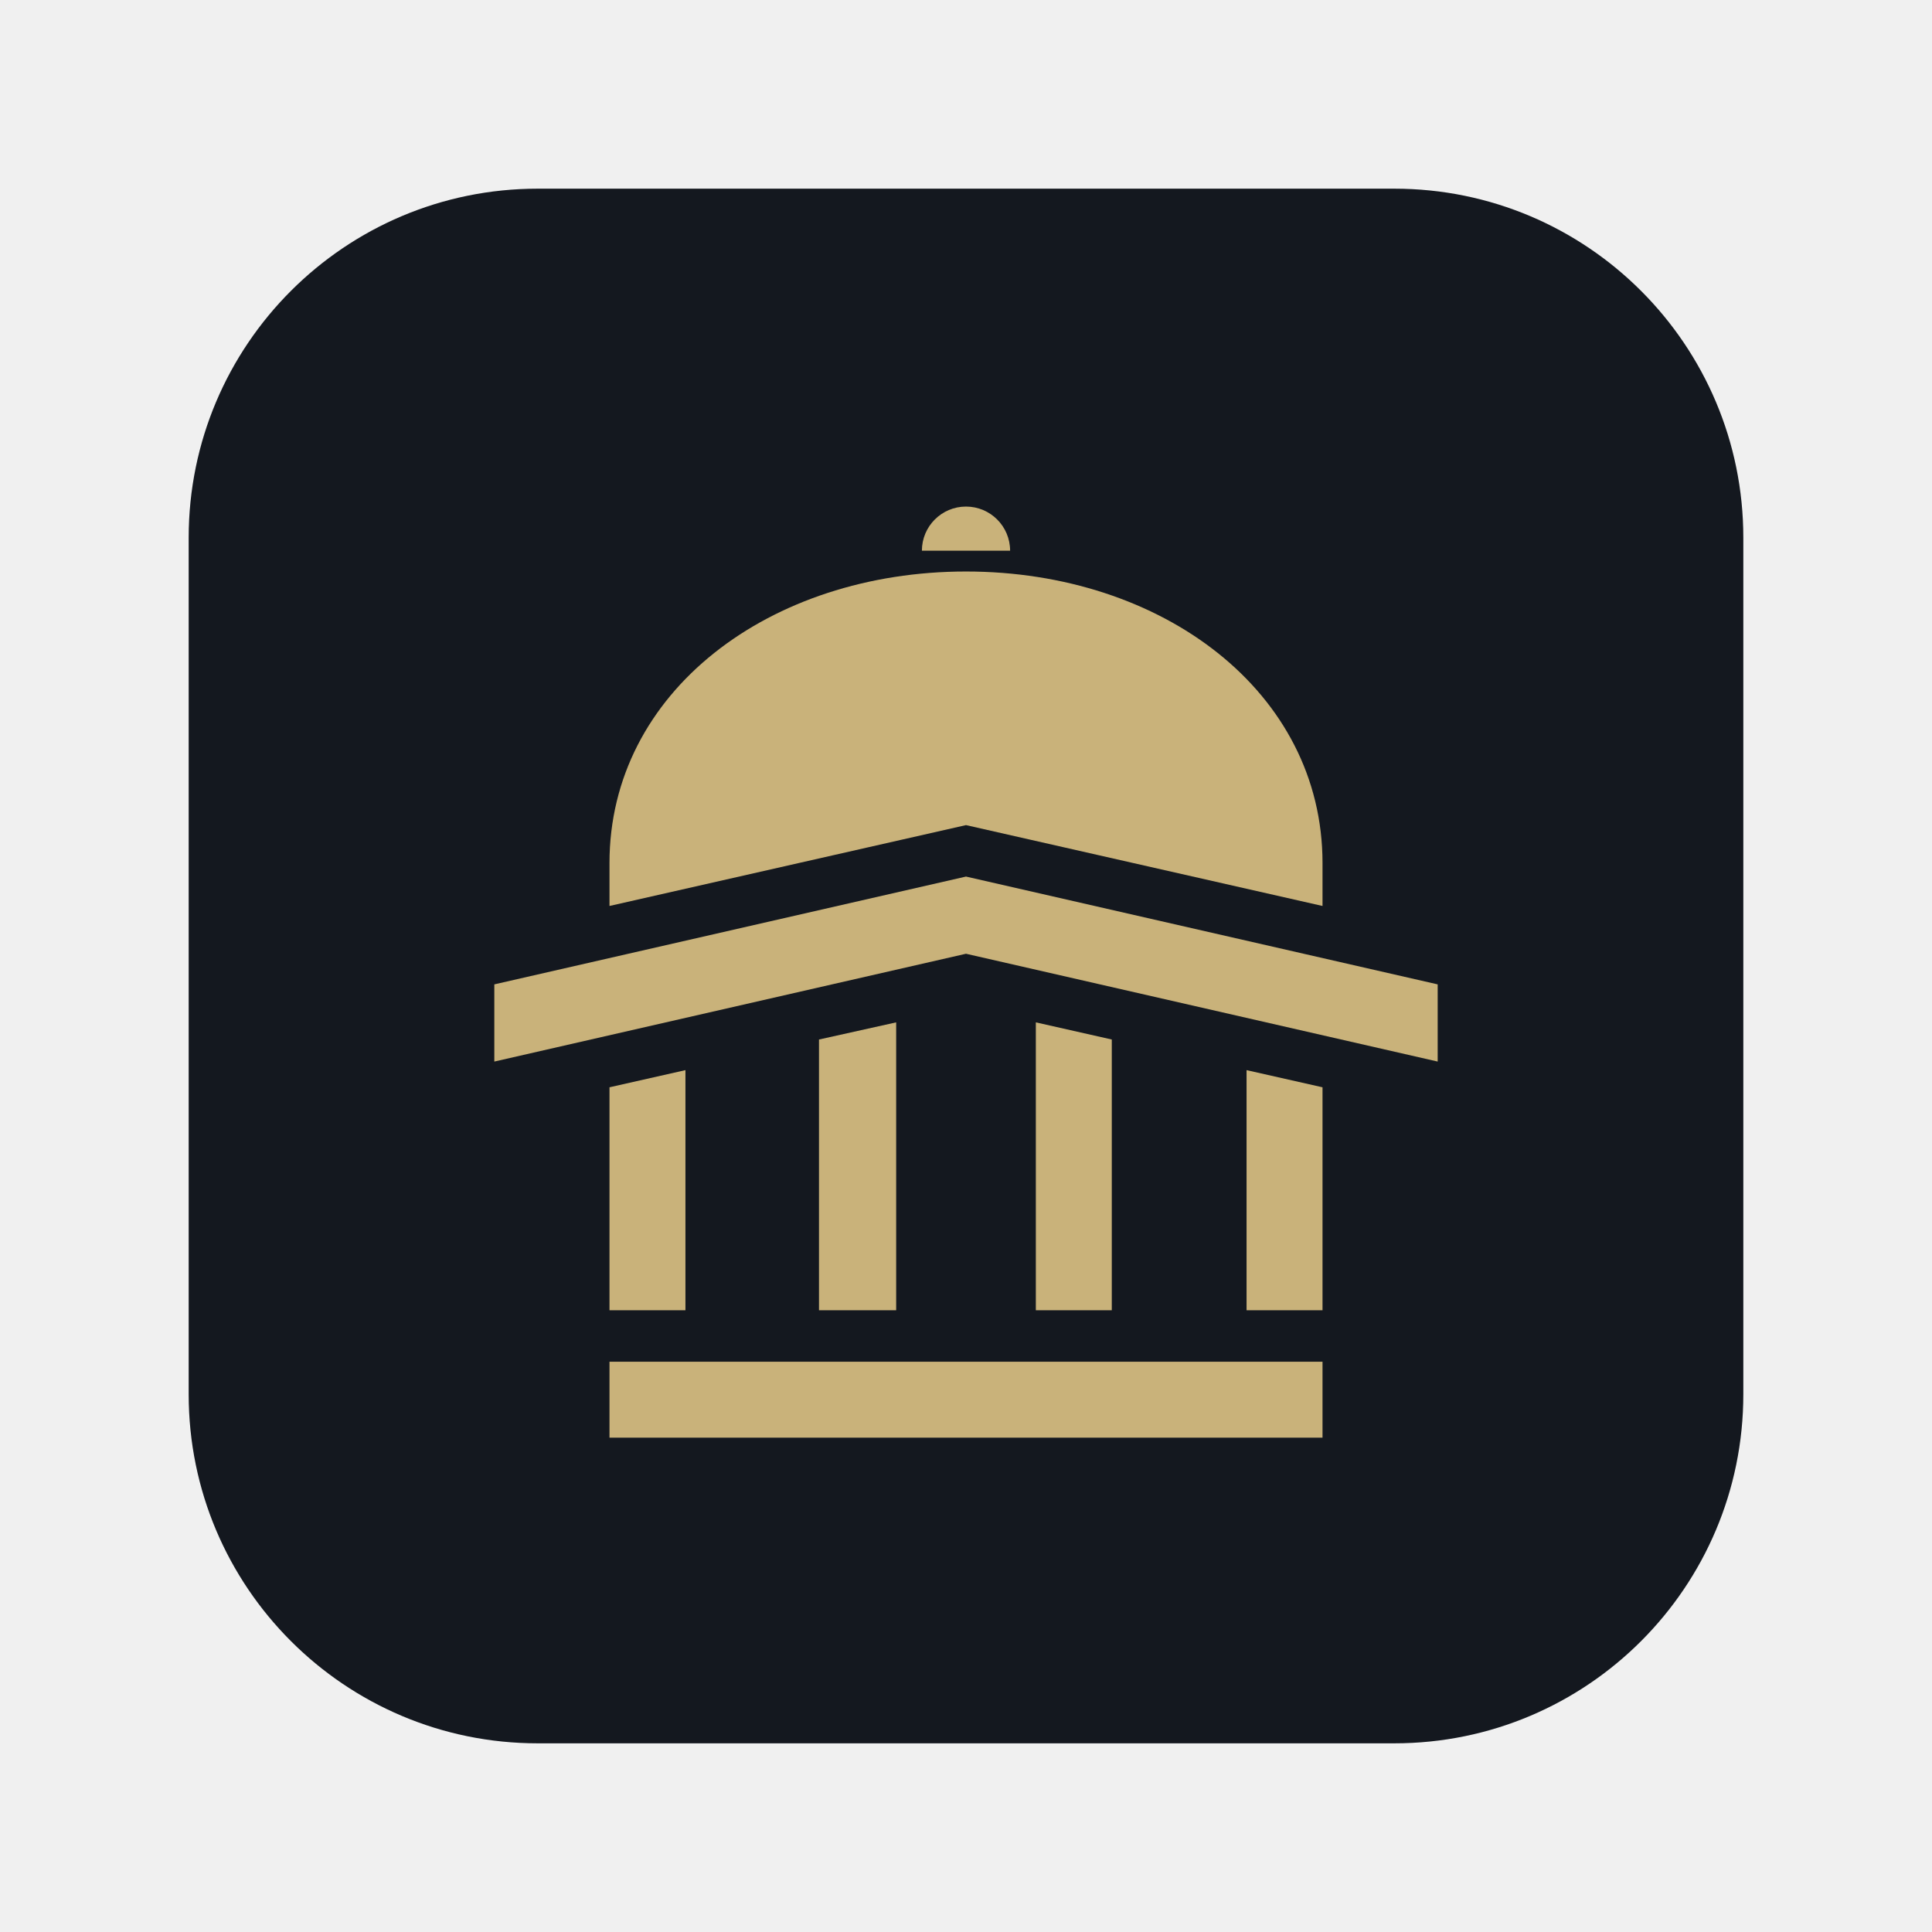
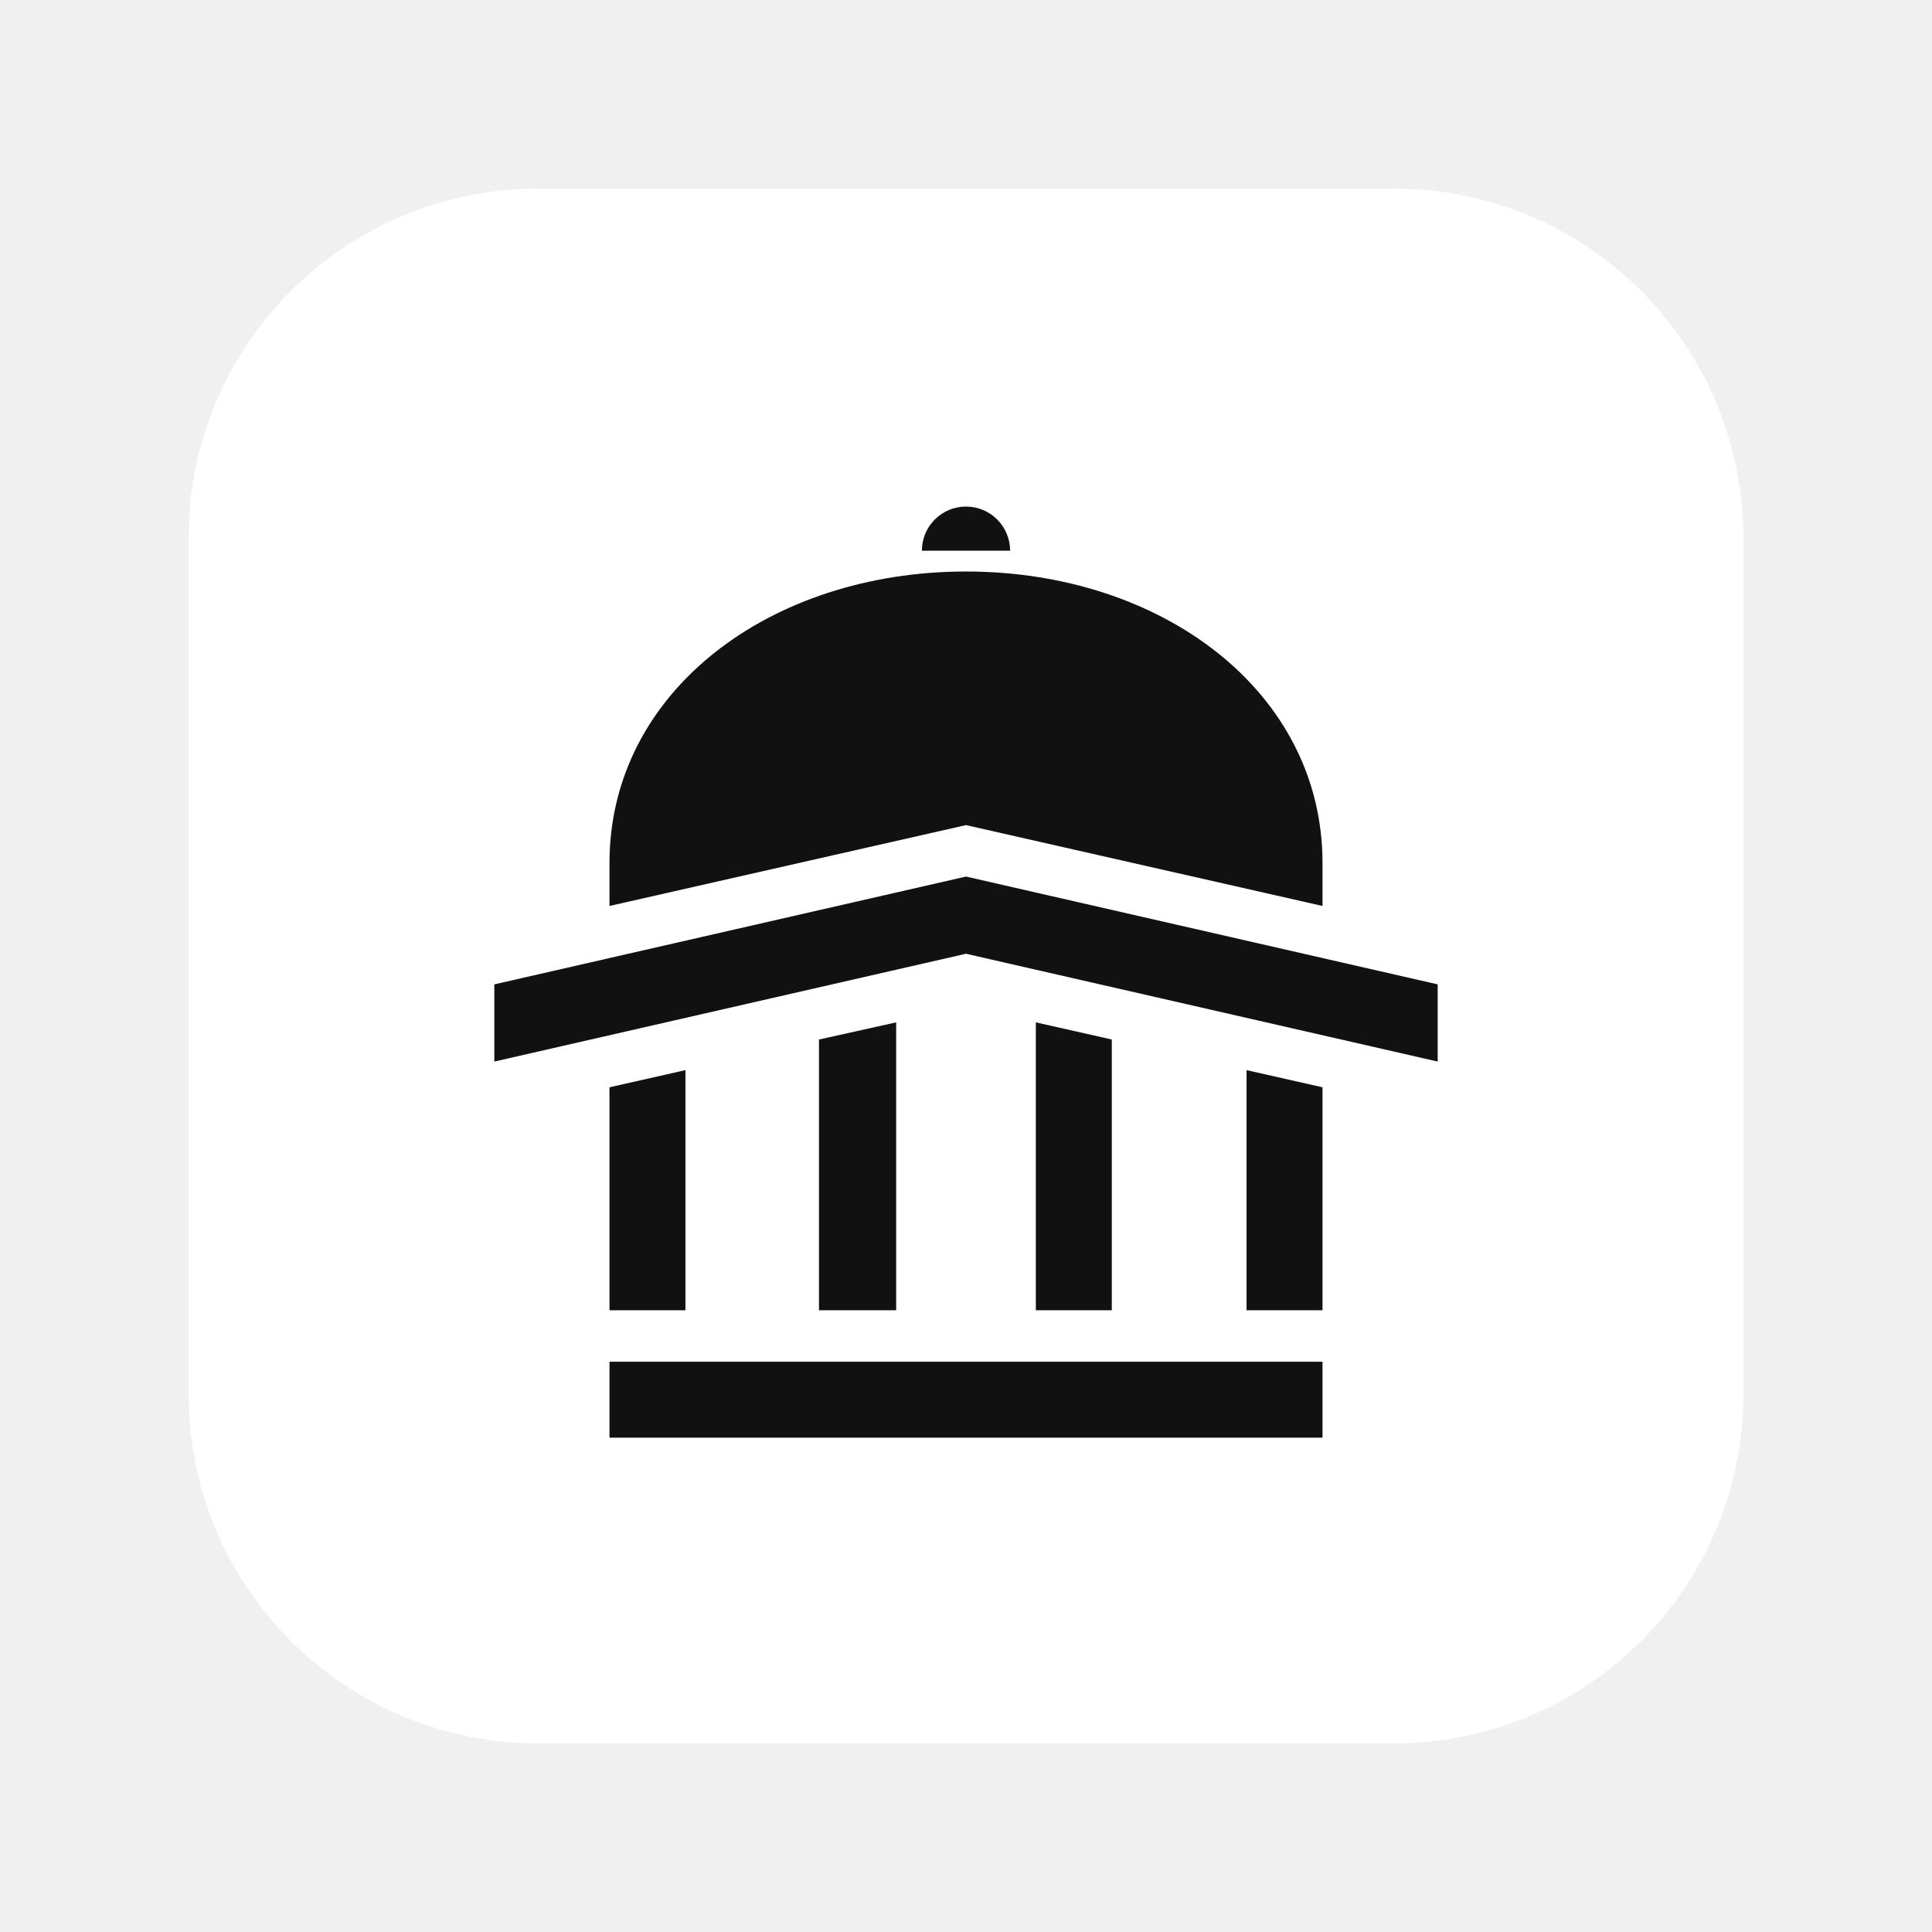
<svg xmlns="http://www.w3.org/2000/svg" viewBox="0 0 1024 1024">
-   <rect x="100" y="100" width="824" height="824" rx="185" fill="#14181f" />
-   <svg x="262" y="262" width="500" height="500" viewBox="415 399 770 770" fill="#C9B27A">
+   <rect x="100" y="100" width="824" height="824" rx="185" fill="#ffffff" />
+   <svg x="262" y="262" width="500" height="500" viewBox="415 399 770 770" fill="#111111">
    <path d="M764,445a36,36 0 0 1 72,0Z" />
    <path d="M509,735L509,700C509,560 640,462 800,462C960,462 1091,560 1091,700L1091,735L800,669Z" />
    <path d="M415,799L800,711L1185,799L1185,862L800,774L415,862Z" />
    <path d="M509,883L571,869L571,1065L509,1065Z" />
    <path d="M680,844L743,830L743,1065L680,1065Z" />
    <path d="M857,830L919,844L919,1065L857,1065Z" />
    <path d="M1029,869L1091,883L1091,1065L1029,1065Z" />
    <rect x="509" y="1107" width="582" height="62" />
  </svg>
</svg>
